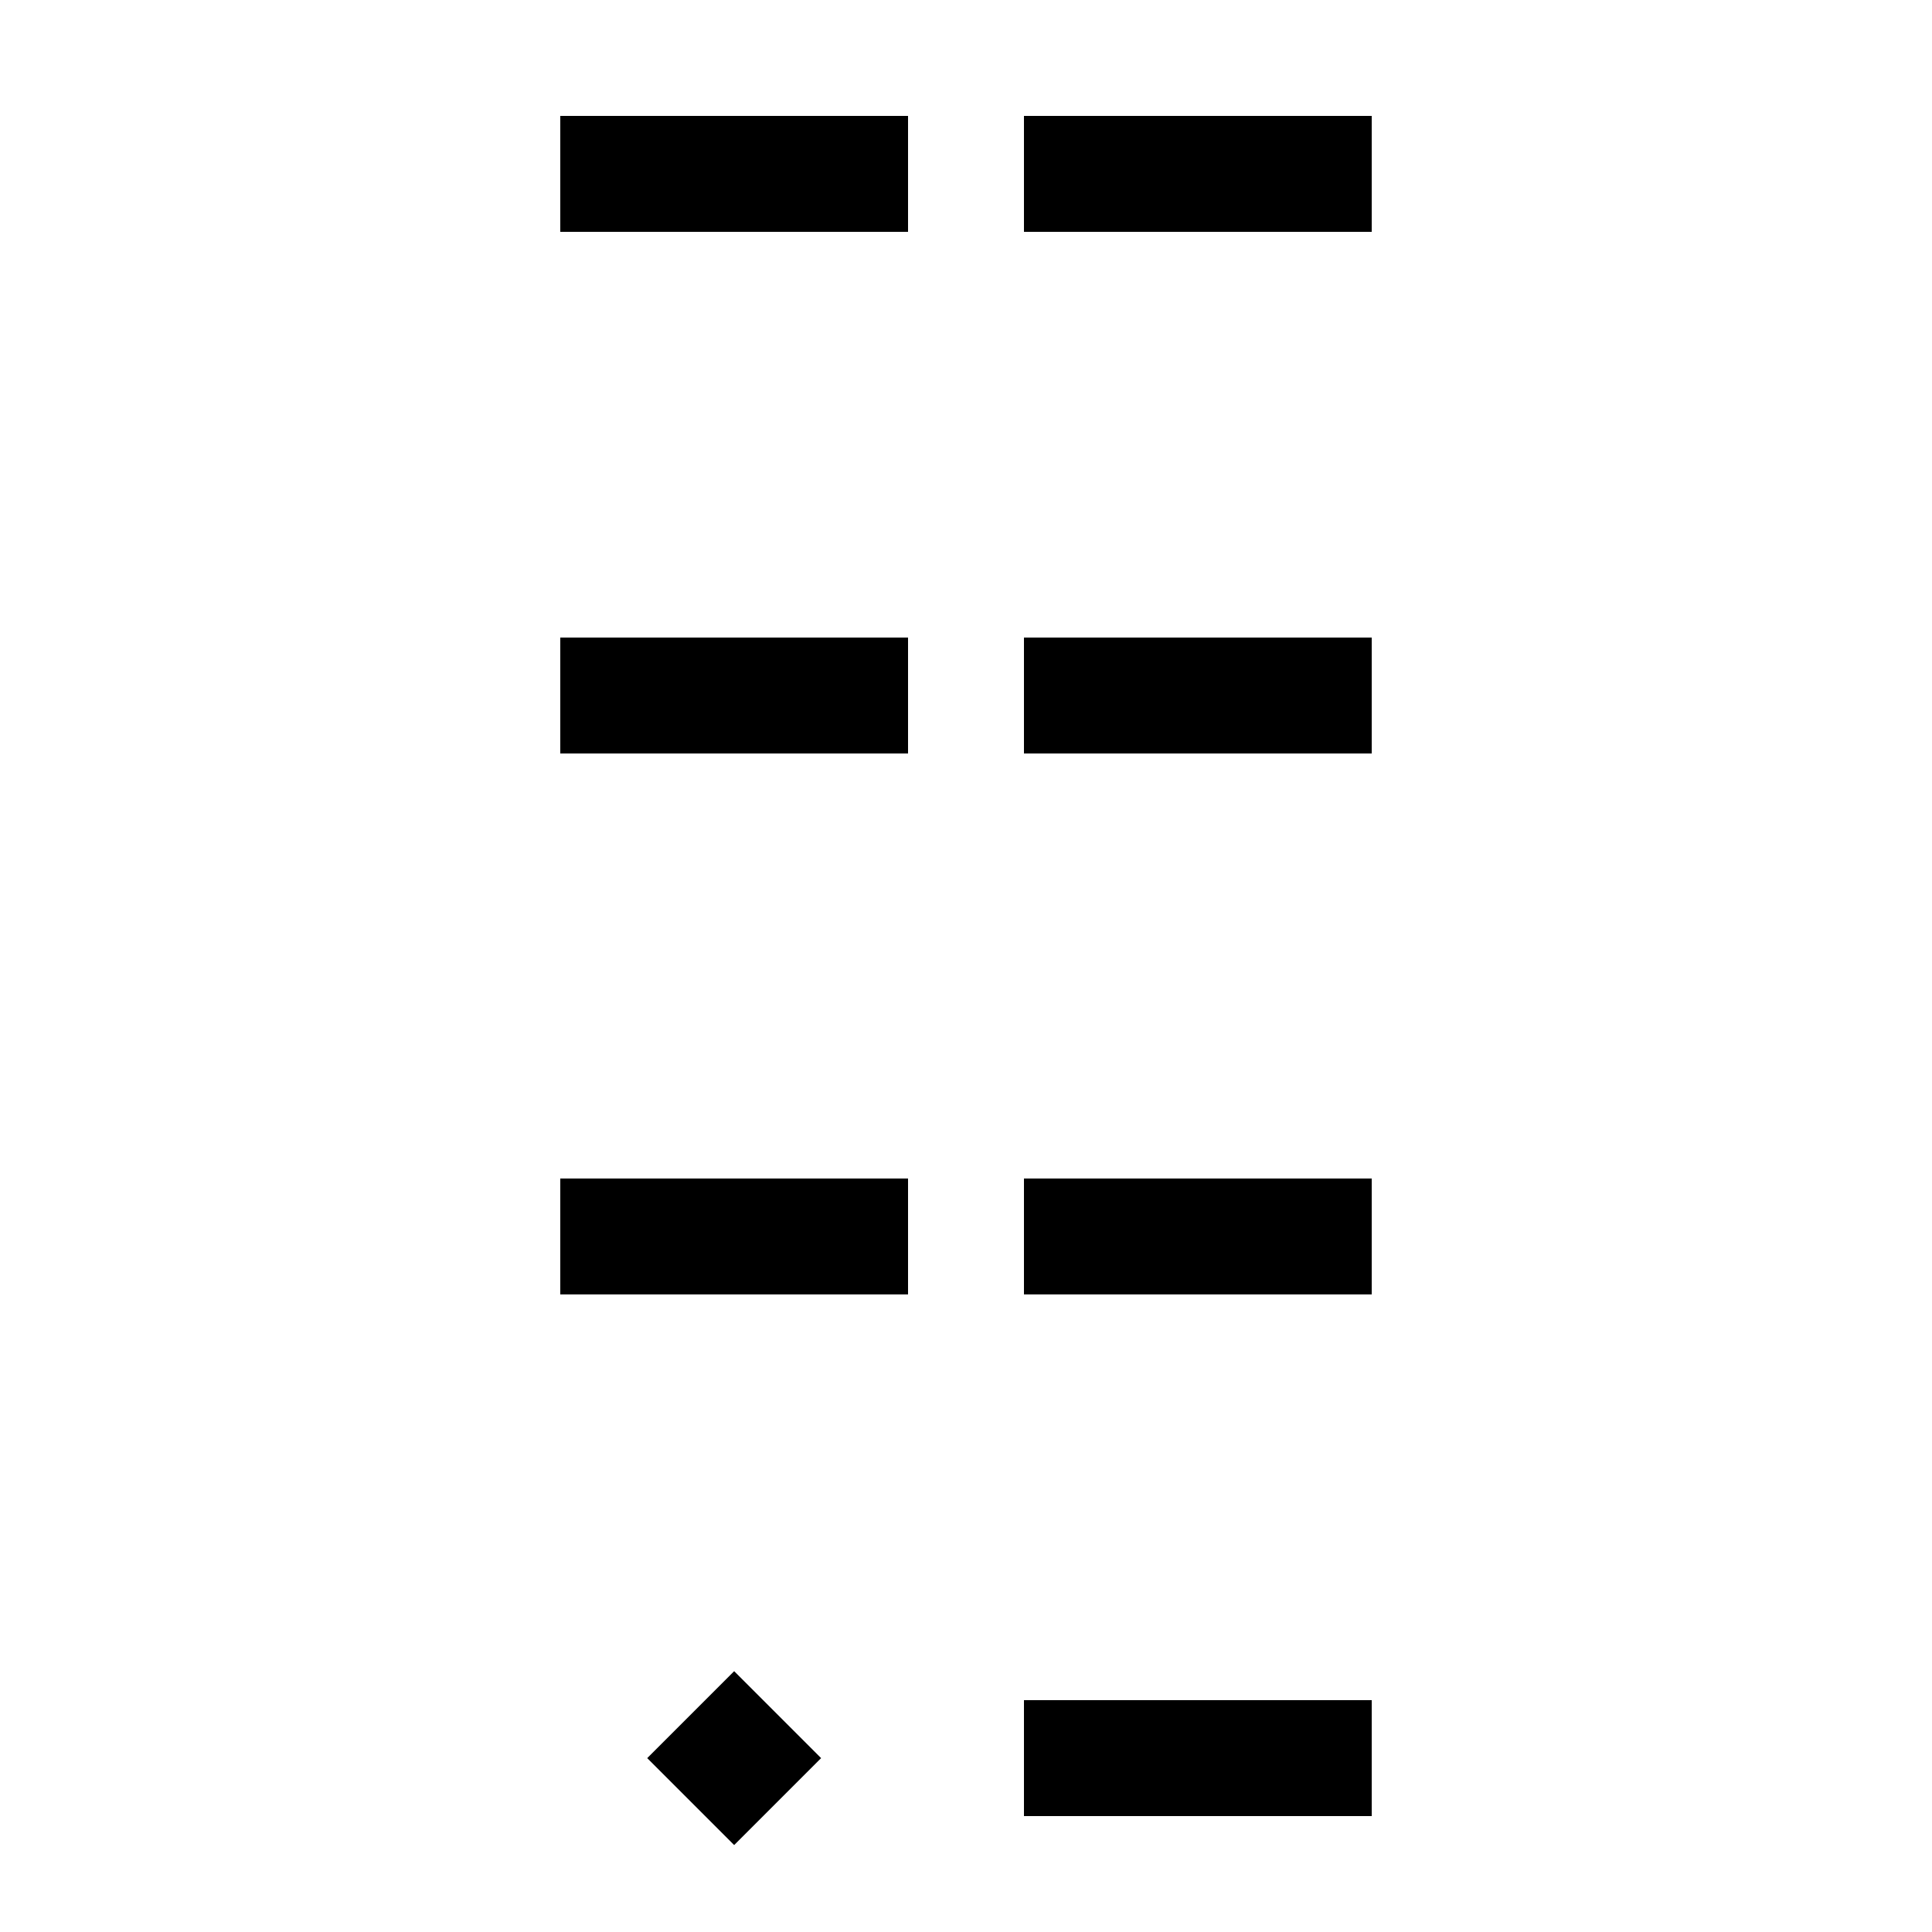
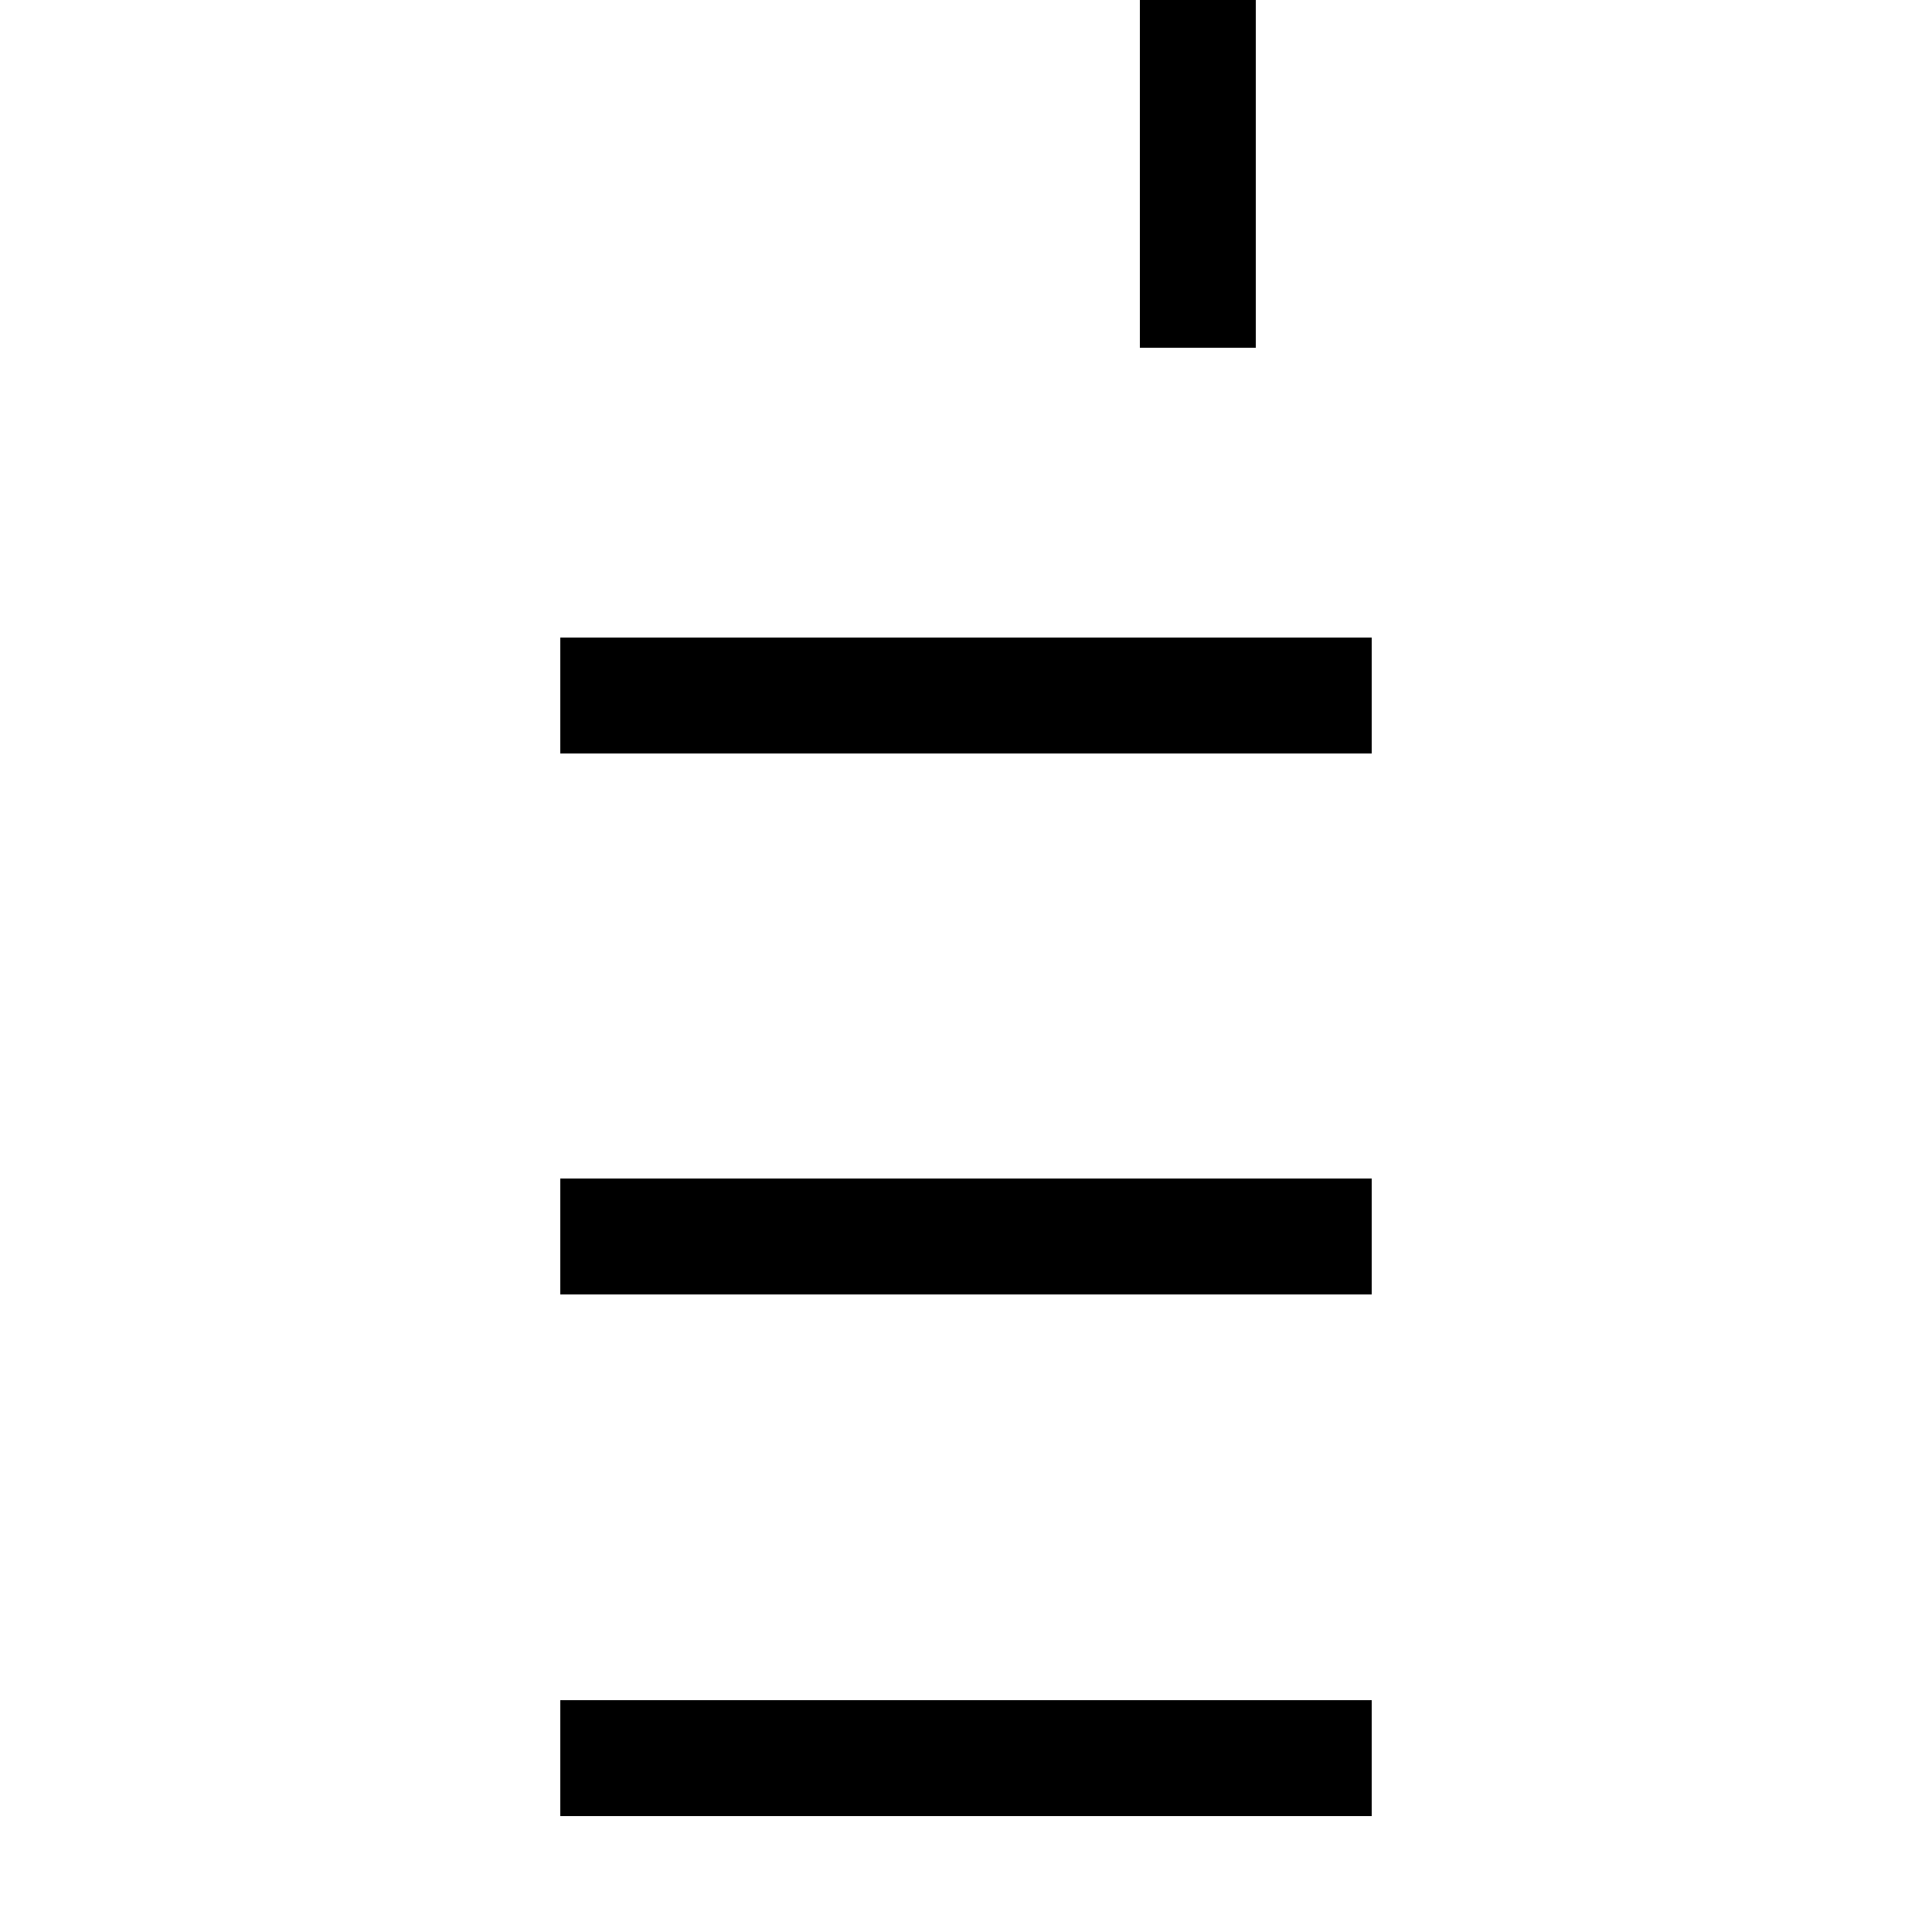
<svg xmlns="http://www.w3.org/2000/svg" viewBox="0 0 100 100">
-   <path d="M38 86.5L42.5 91L38 95.5L33.5 91Z" fill="currentColor" />
  <g fill="none" stroke="currentColor" stroke-width="6" stroke-linejoin="miter">
-     <path d="M53 9L71 9" stroke-linecap="butt" />
-     <path d="M29 9L47 9" stroke-linecap="butt" />
-     <path d="M53 36L71 36" stroke-linecap="butt" />
-     <path d="M29 36L47 36" stroke-linecap="butt" />
-     <path d="M53 64L71 64" stroke-linecap="butt" />
-     <path d="M29 64L47 64" stroke-linecap="butt" />
-     <path d="M53 91L71 91" stroke-linecap="butt" />
+     <path d="M29 91L71 91" stroke-linecap="butt" />
+     <path d="M29 64L71 64" stroke-linecap="butt" />
+     <path d="M29 36L71 36" stroke-linecap="butt" />
+     <path d="M62 0L62 18" stroke-linecap="butt" />
  </g>
</svg>
